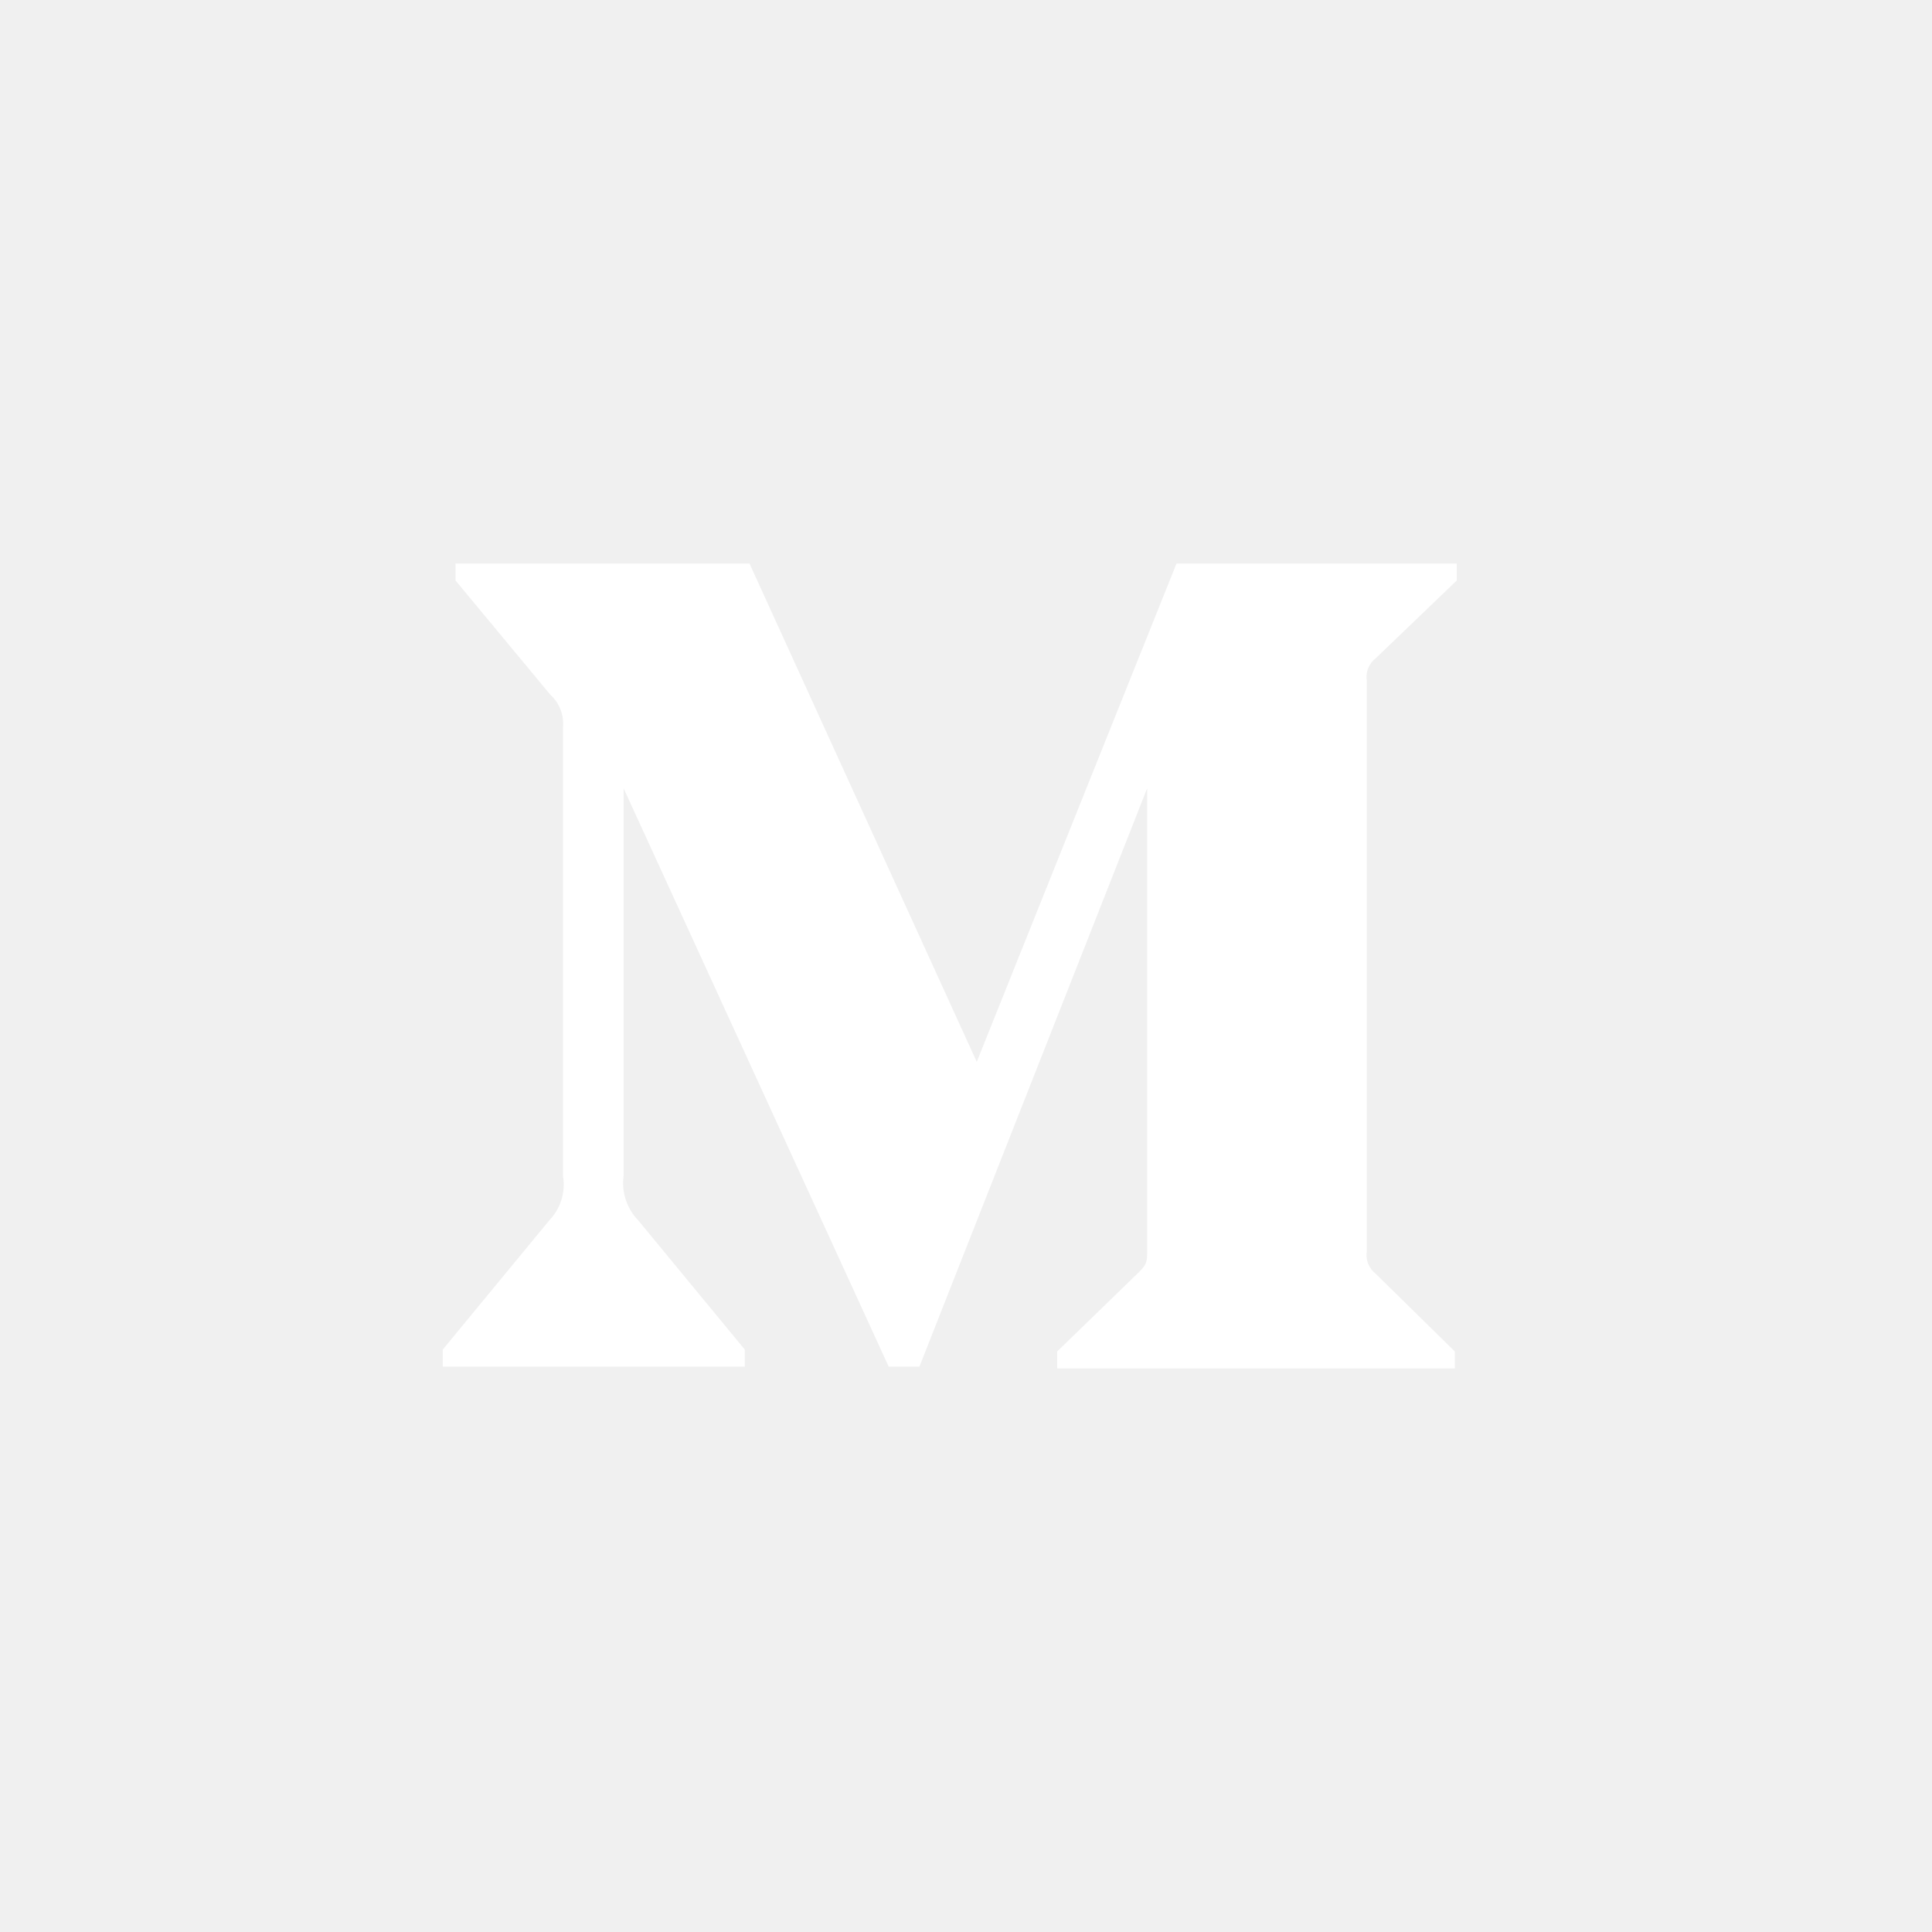
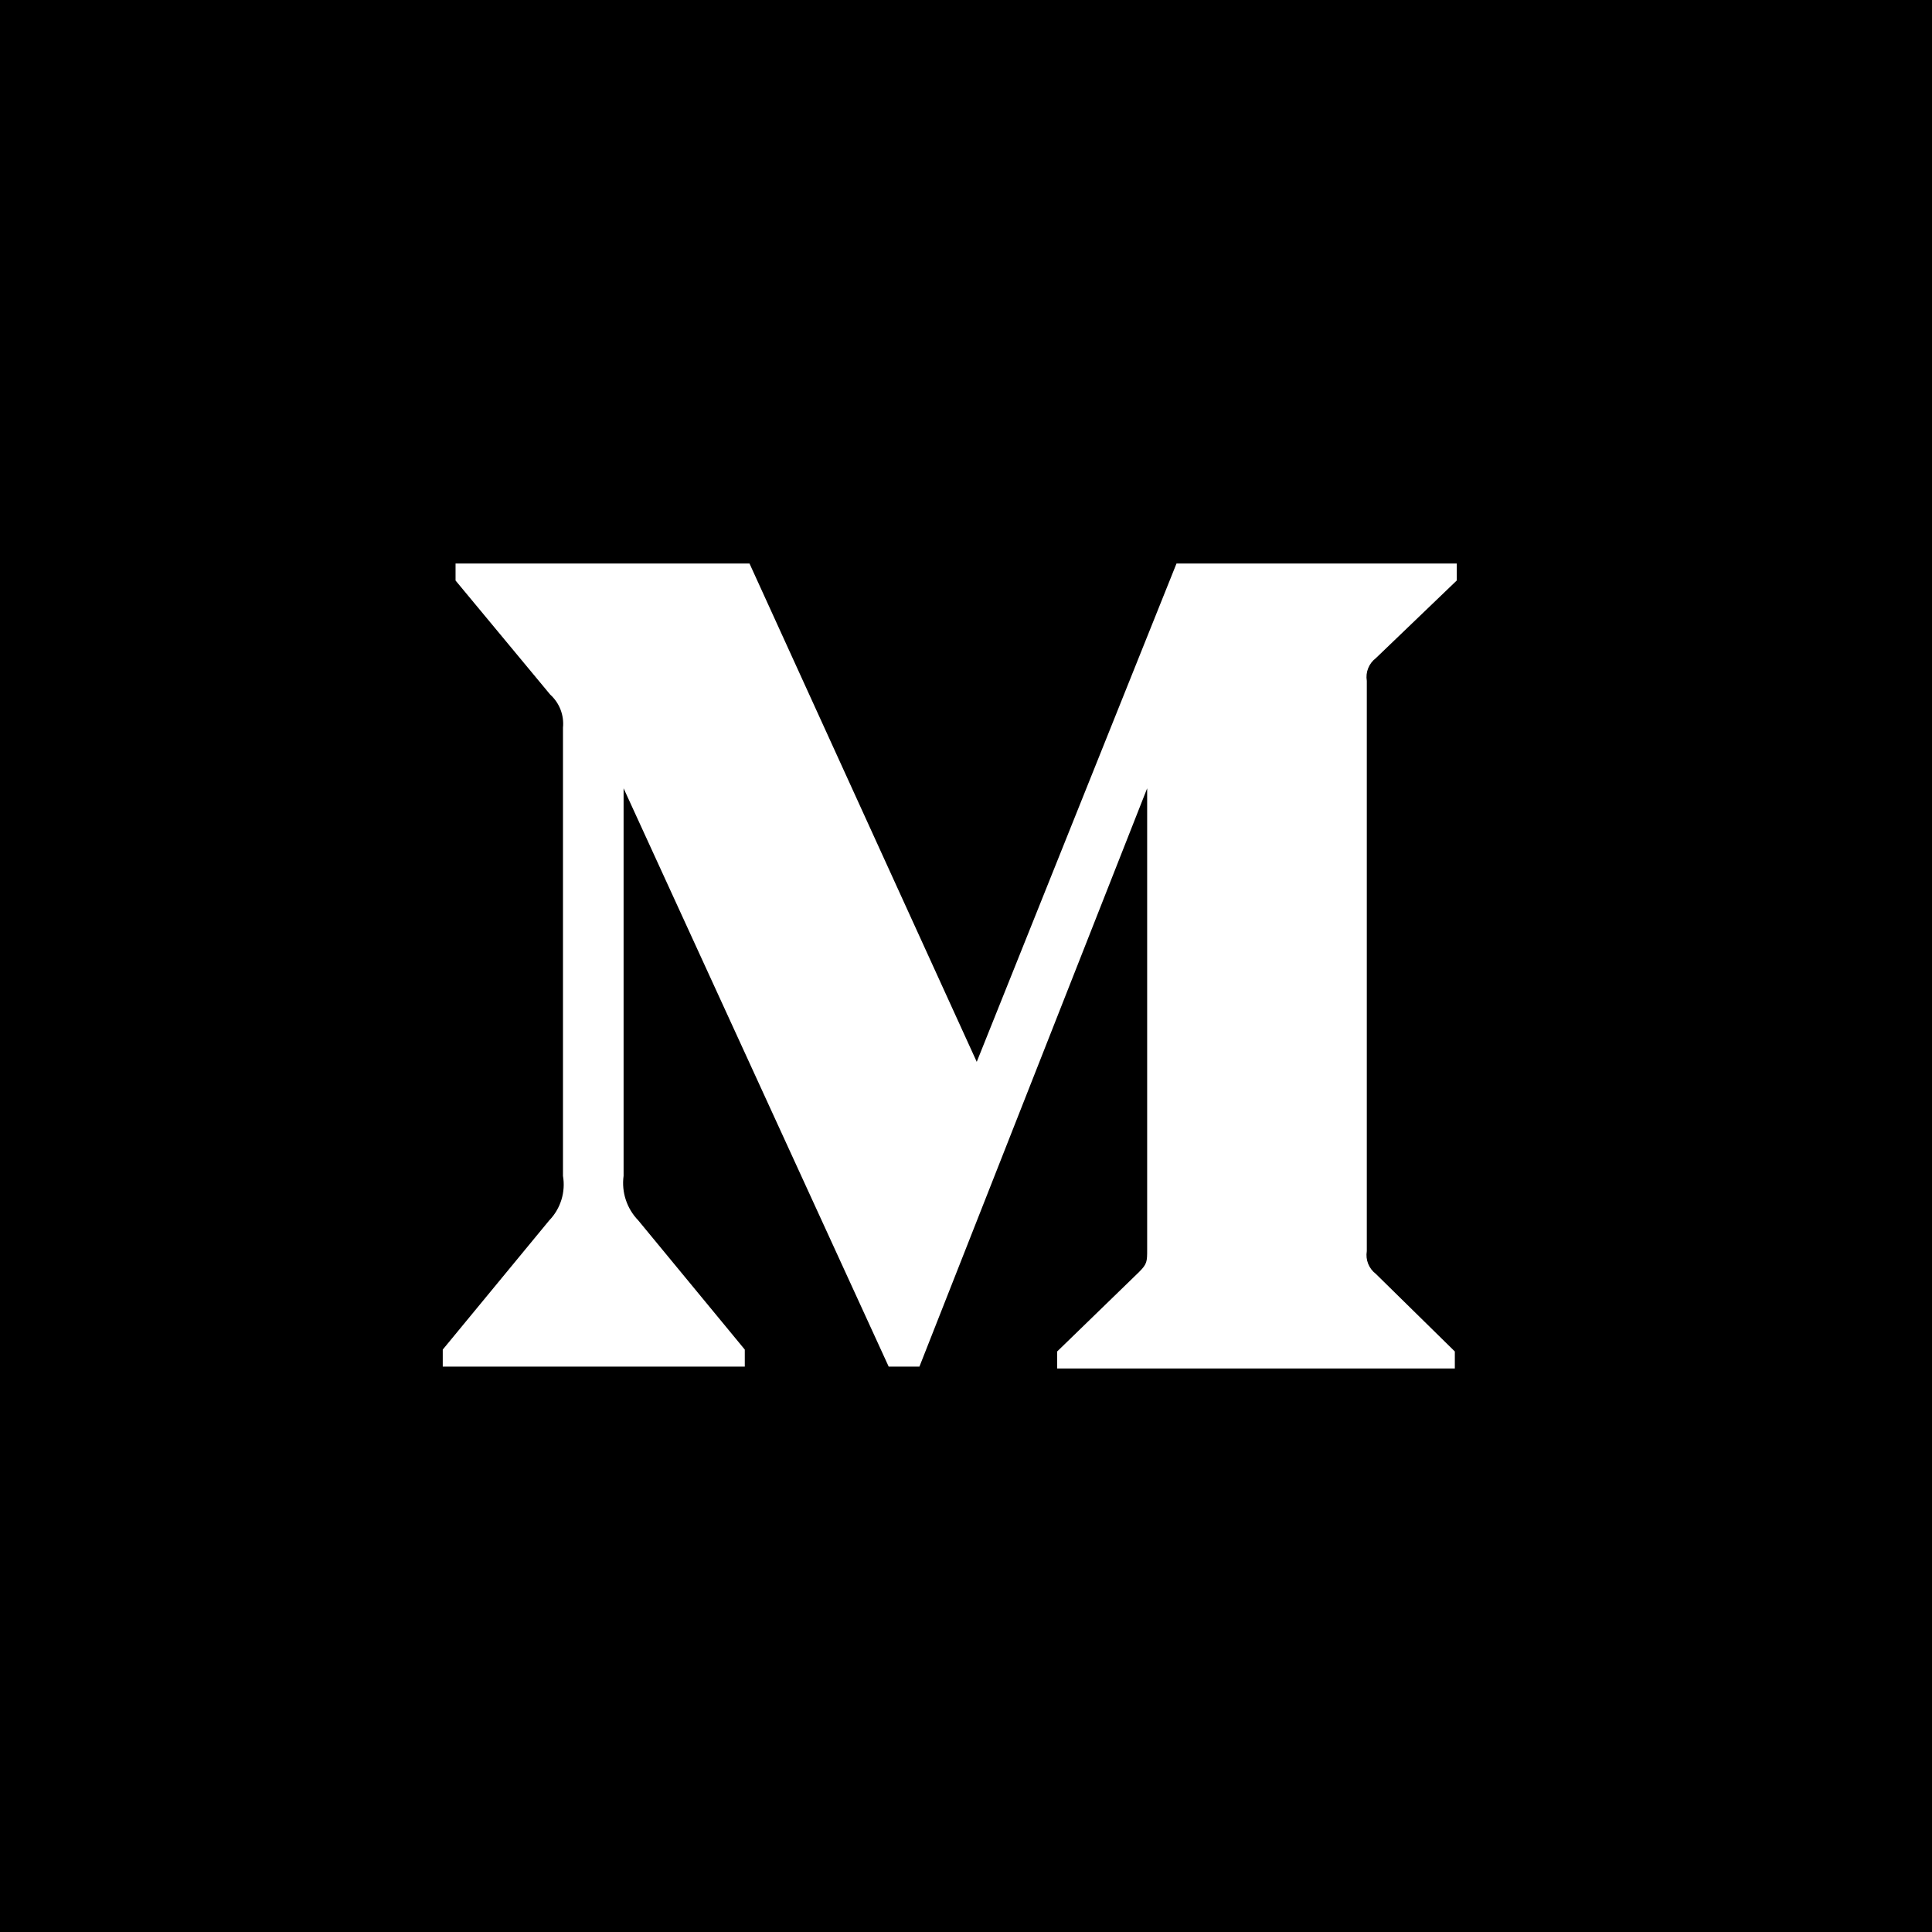
- <svg xmlns="http://www.w3.org/2000/svg" width="48" height="48" fill="none">
-   <path fill="none" d="M0 0h48v48H0z" />
+ <svg xmlns="http://www.w3.org/2000/svg">
+   <path d="M0 0h48v48H0z" />
  <path d="M13.987 18.08a.976.976 0 0 0-.317-.823l-2.352-2.834V14h7.303l5.646 12.381L29.23 14h6.962v.423l-2.01 1.929a.588.588 0 0 0-.224.564v14.168a.588.588 0 0 0 .223.564l1.964 1.929V34h-9.88v-.423l2.036-1.976c.2-.2.2-.258.2-.564V19.585l-5.658 14.368h-.764l-6.586-14.368v9.63c-.055.404.08.812.364 1.105l2.647 3.21v.423H11v-.423l2.646-3.21c.283-.293.41-.704.341-1.105V18.08z" fill="#fff" />
</svg>
